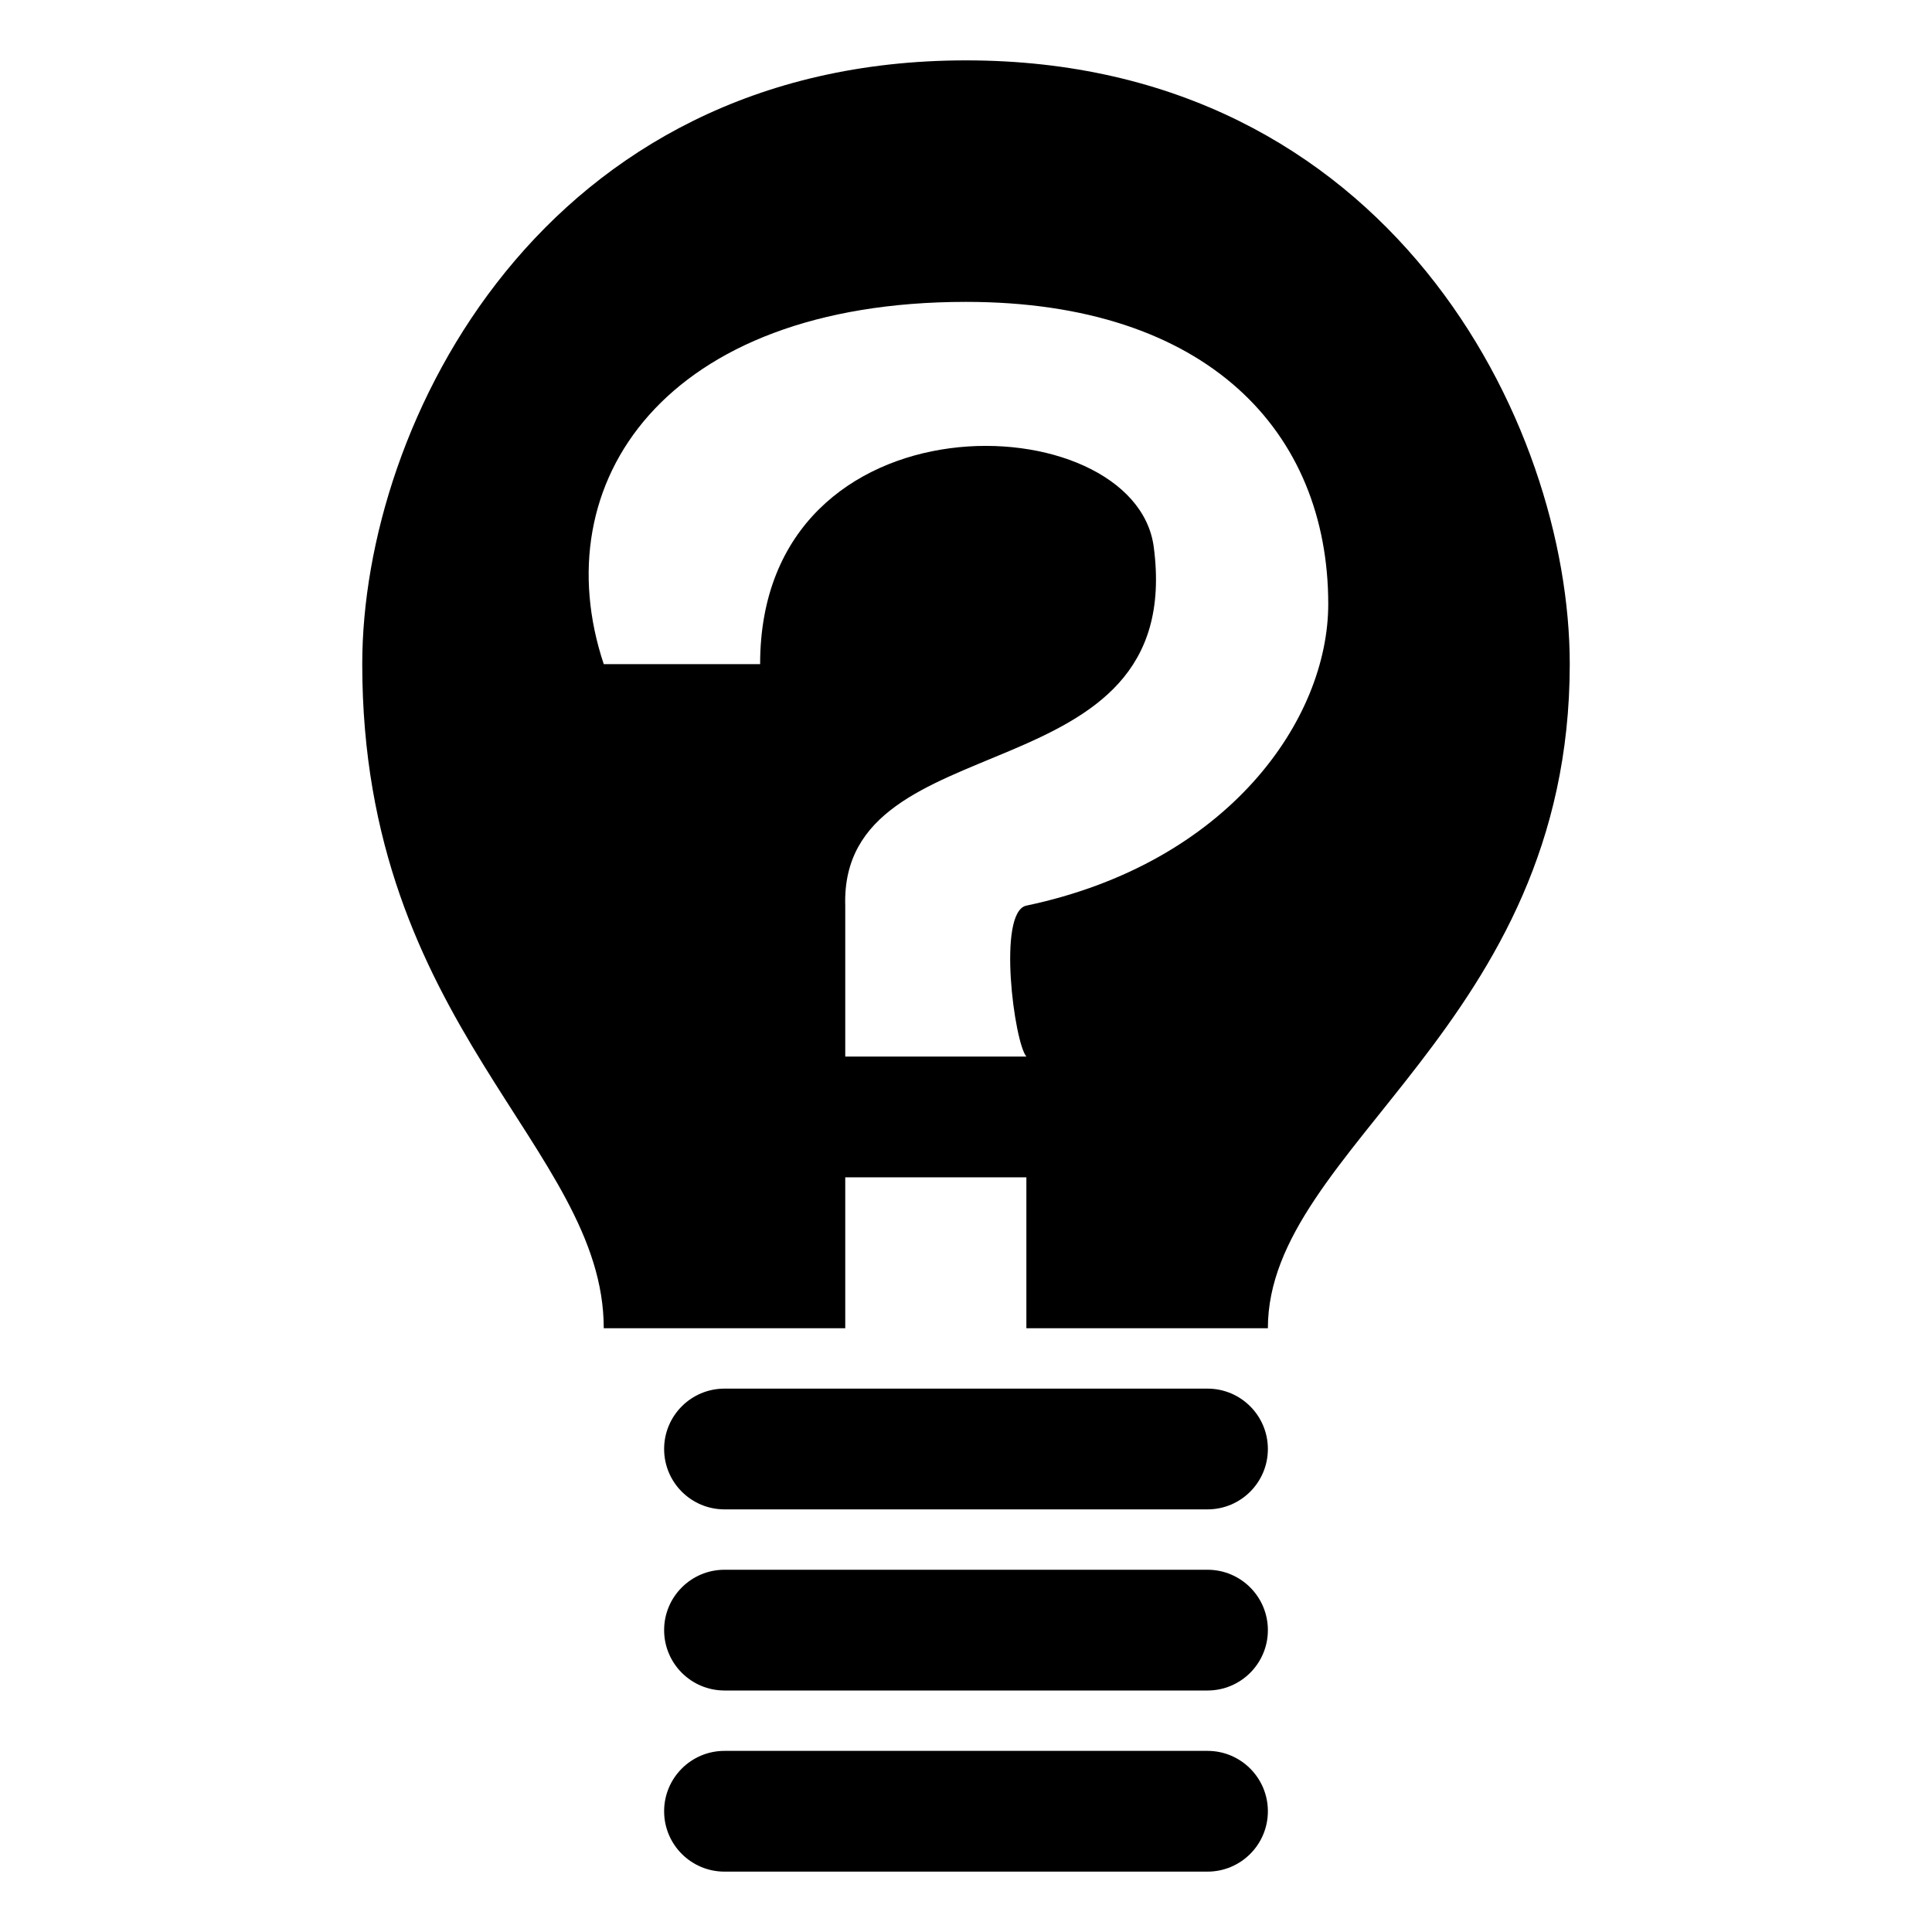
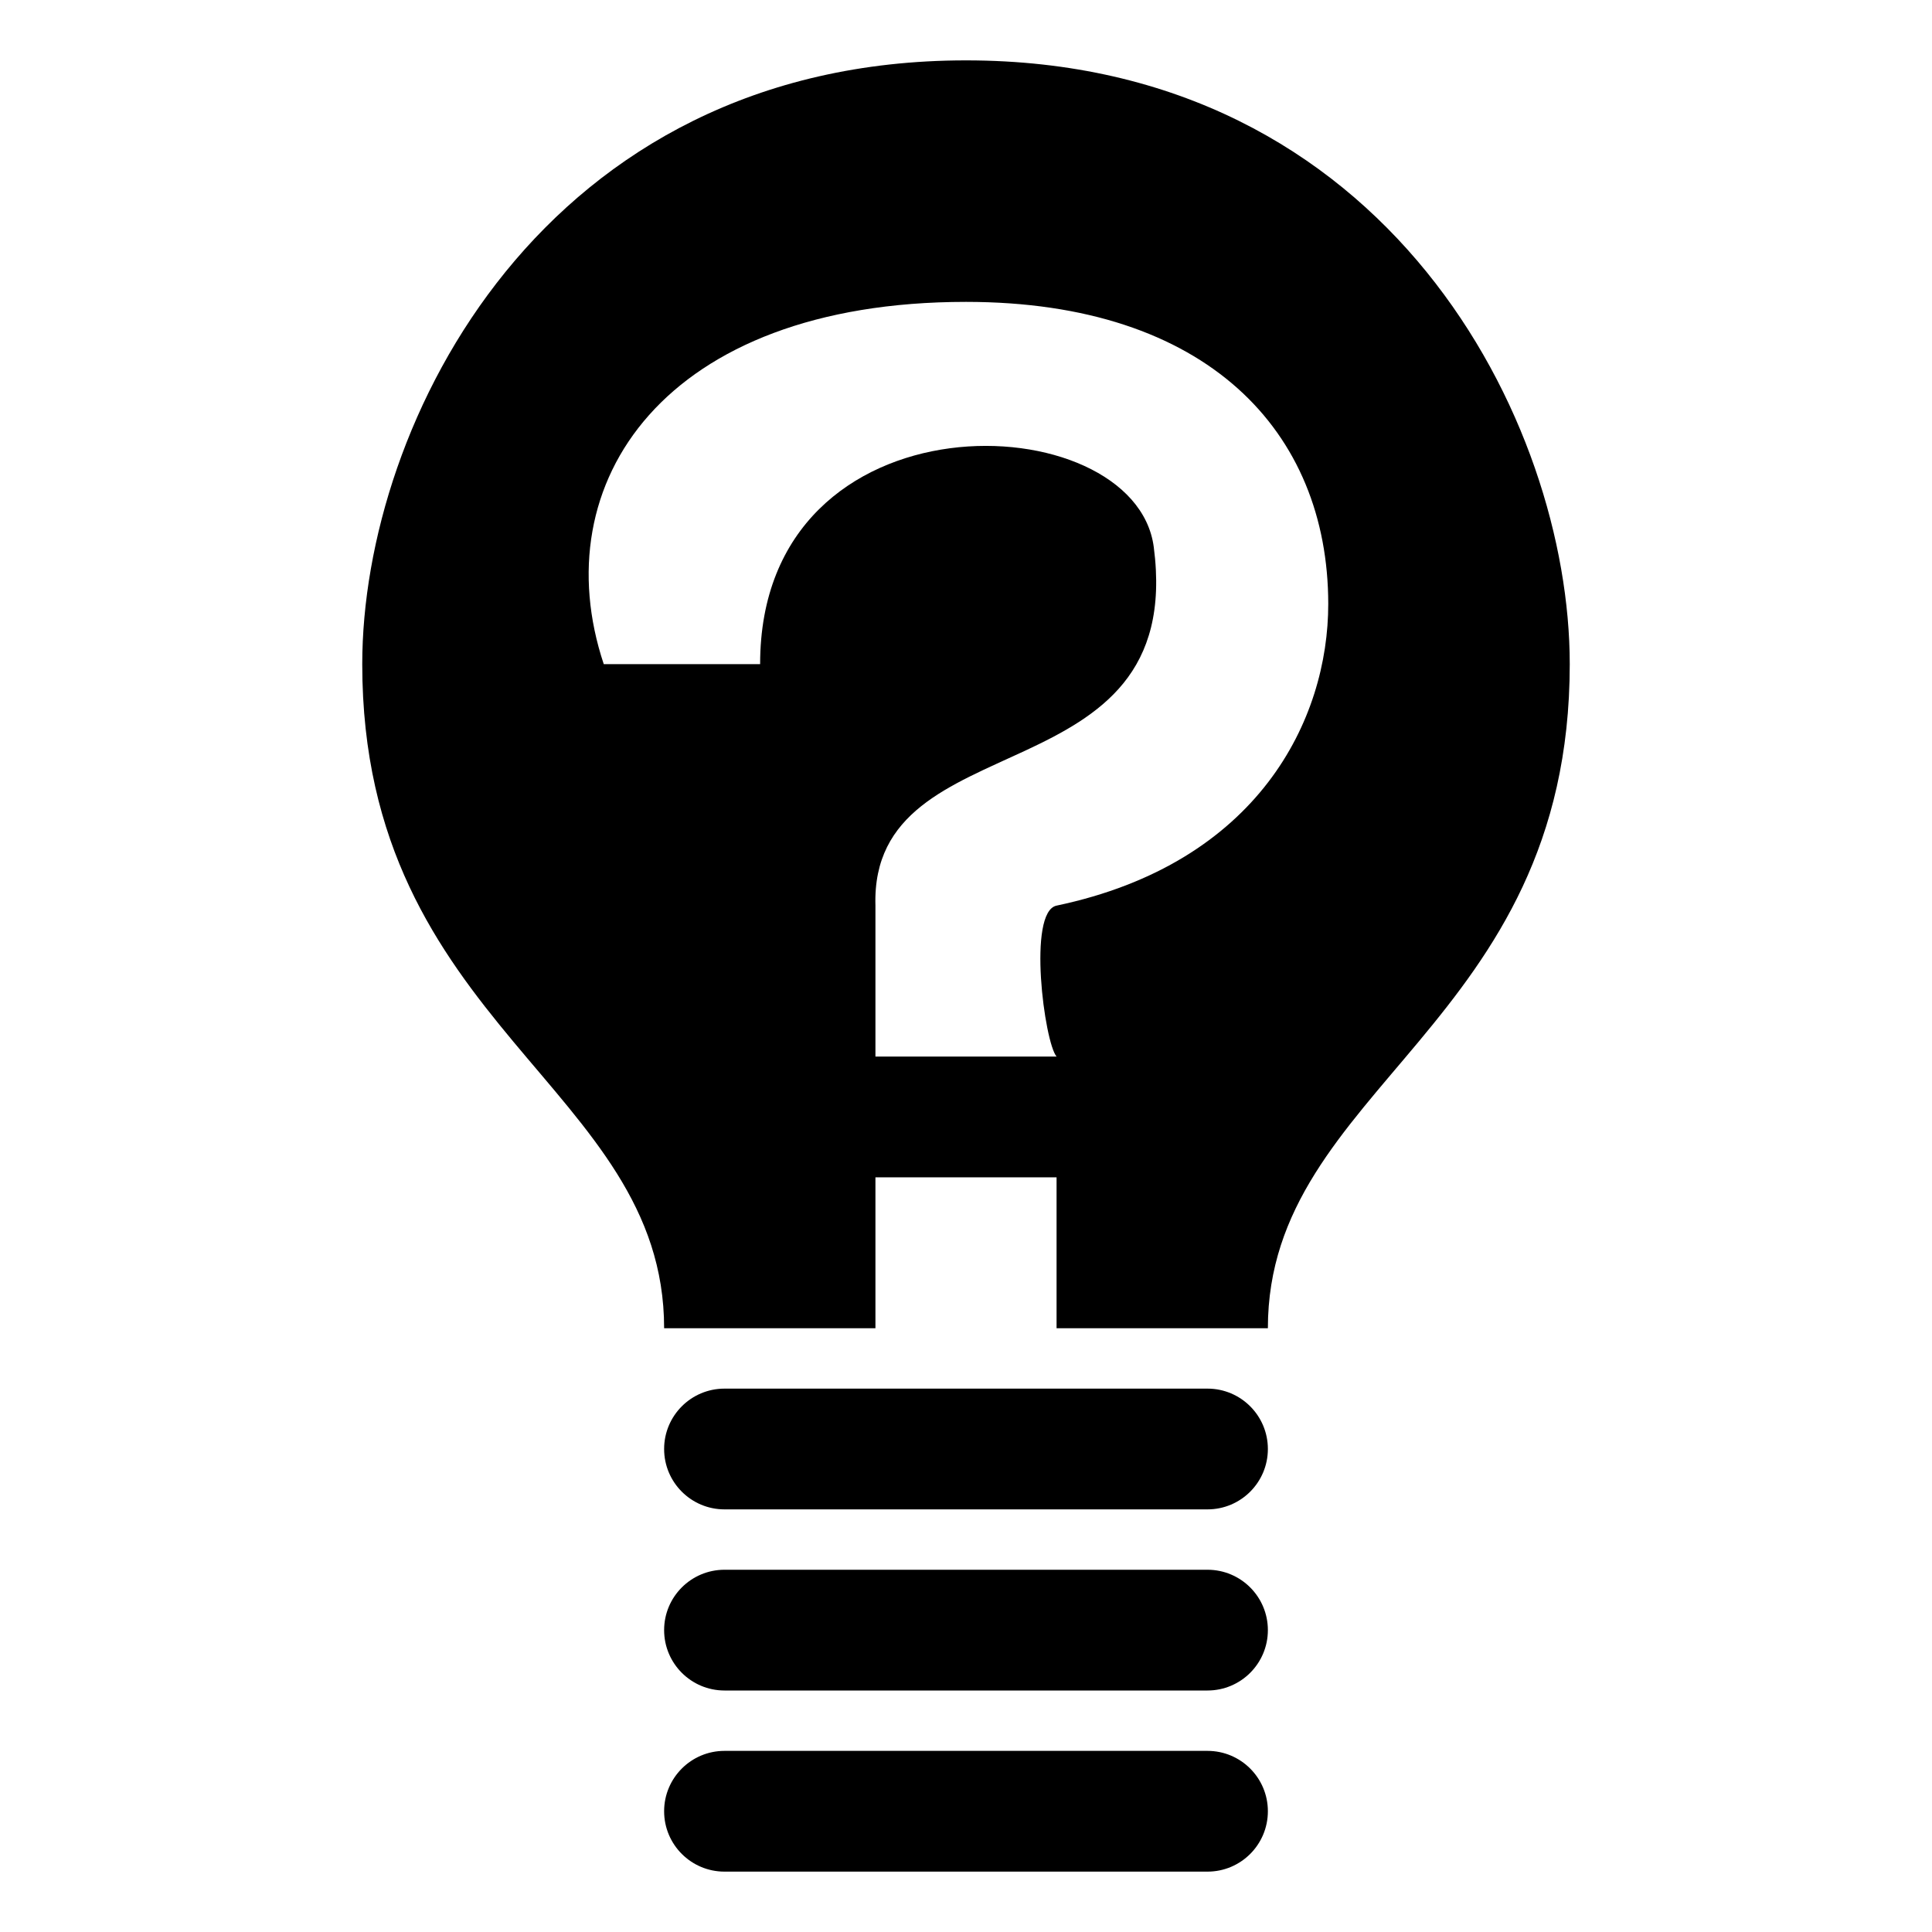
<svg xmlns="http://www.w3.org/2000/svg" xmlns:xlink="http://www.w3.org/1999/xlink" width="32" height="32" viewBox="0 0 32 32" version="1.1" id="svg1" xml:space="preserve">
  <defs id="defs1" />
  <g id="layer1">
-     <path style="fill:#000000;stroke-width:2;-inkscape-stroke:none" d="M 17,17.5 C 16.799,17.267 16.513,15.102 17,15 20.345,14.296 22.002,11.918 22,10 21.997,7.153 20,5 16,5 11,5 9,8 10,11 h 2.59 c 0,-4.567 6.208,-4.321 6.52,-1.939 C 19.658,13.239 13.907,11.903 14,15 v 2.5 m 0,2 V 22 H 10 C 10,19 6,17 6,11 6,7 9,1 16,1 c 7,0 10,6 10,10 0,6 -5,8 -5,11 h -4 v -2.5" id="path1" />
+     <path style="fill:#000000;stroke-width:2;-inkscape-stroke:none" d="M 17.5,17.5 C 17.299,17.267 17.013,15.102 17.5,15 20.845,14.296 22.002,11.918 22,10 21.997,7.153 20,5 16,5 11,5 9,8 10,11 h 2.59 c 0,-4.567 6.208,-4.321 6.52,-1.939 C 19.658,13.239 14.407,11.903 14.5,15 v 2.5 m 0,2 V 22 H 11 C 11,18 6,17 6,11 6,7 9,1 16,1 c 7,0 10,6 10,10 0,6 -5,7 -5,11 h -3.5 v -2.5" id="path1" />
    <rect style="fill:#000000;stroke-width:2;-inkscape-stroke:none" id="rect2" width="10" height="2" x="11" y="23" rx="1" ry="1" />
    <use x="0" y="0" xlink:href="#rect2" id="use2" transform="translate(0,3)" />
    <use x="0" y="0" xlink:href="#use2" id="use3" transform="translate(0,3)" />
  </g>
</svg>
